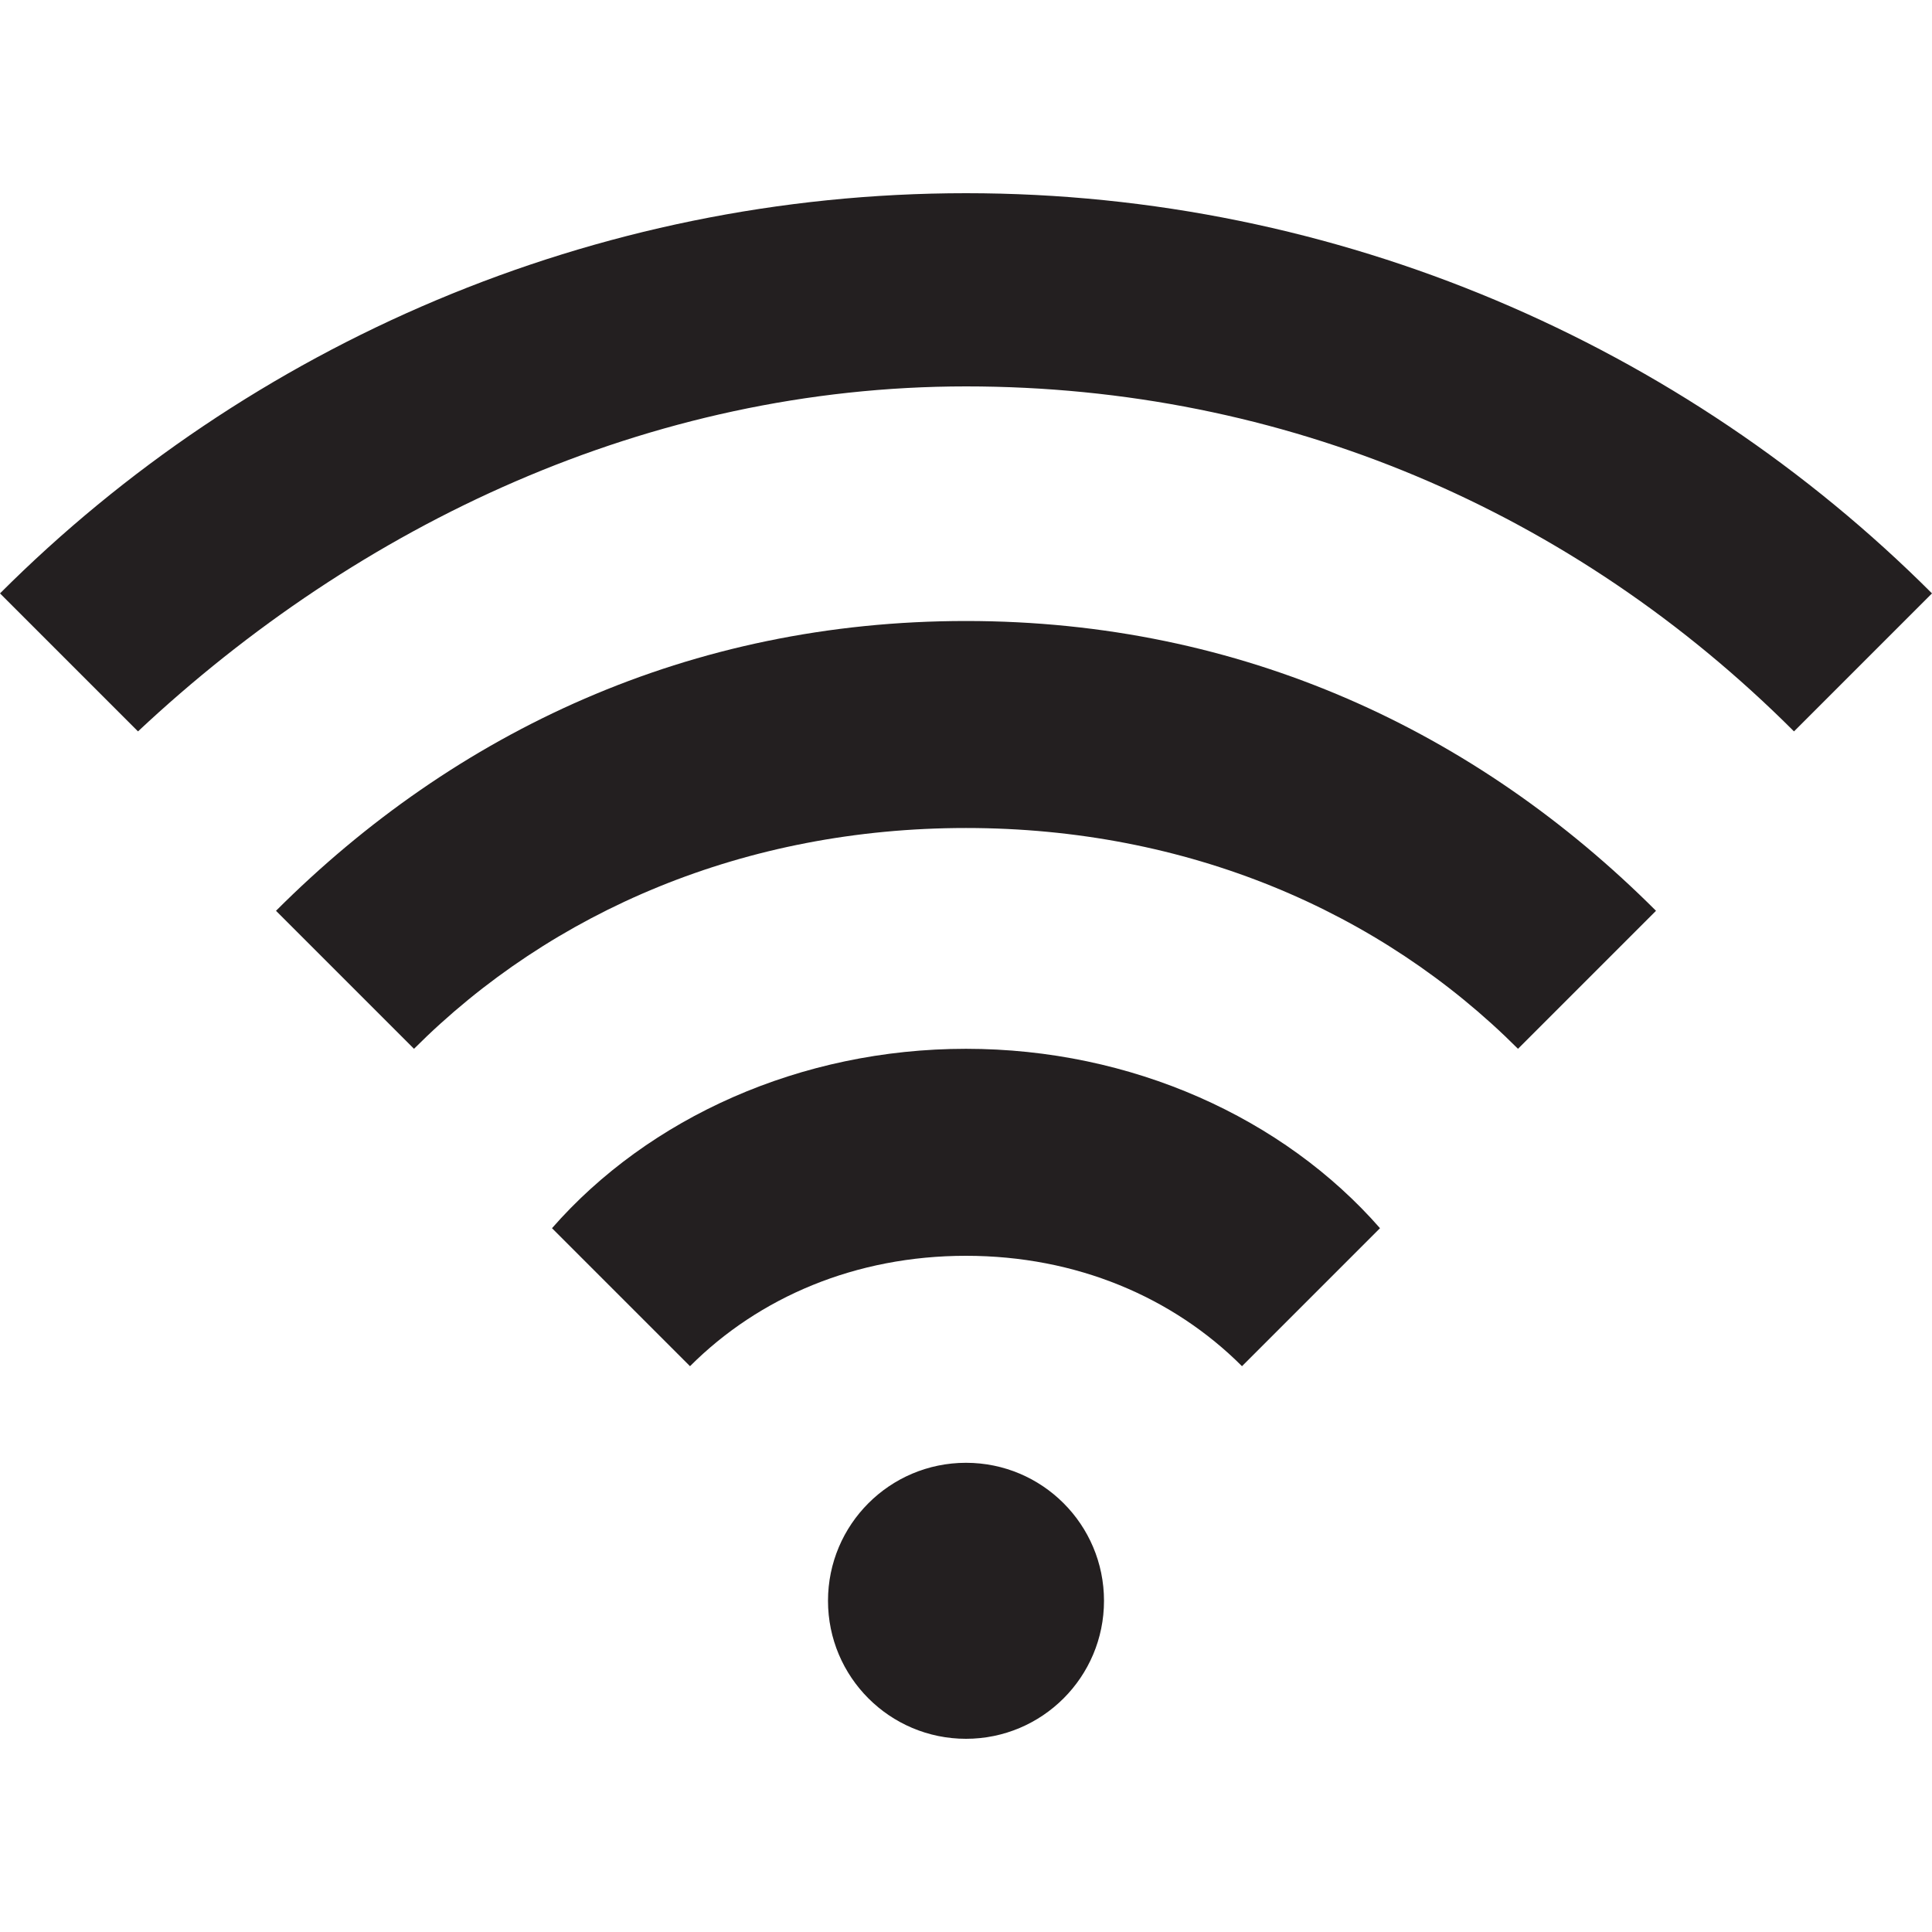
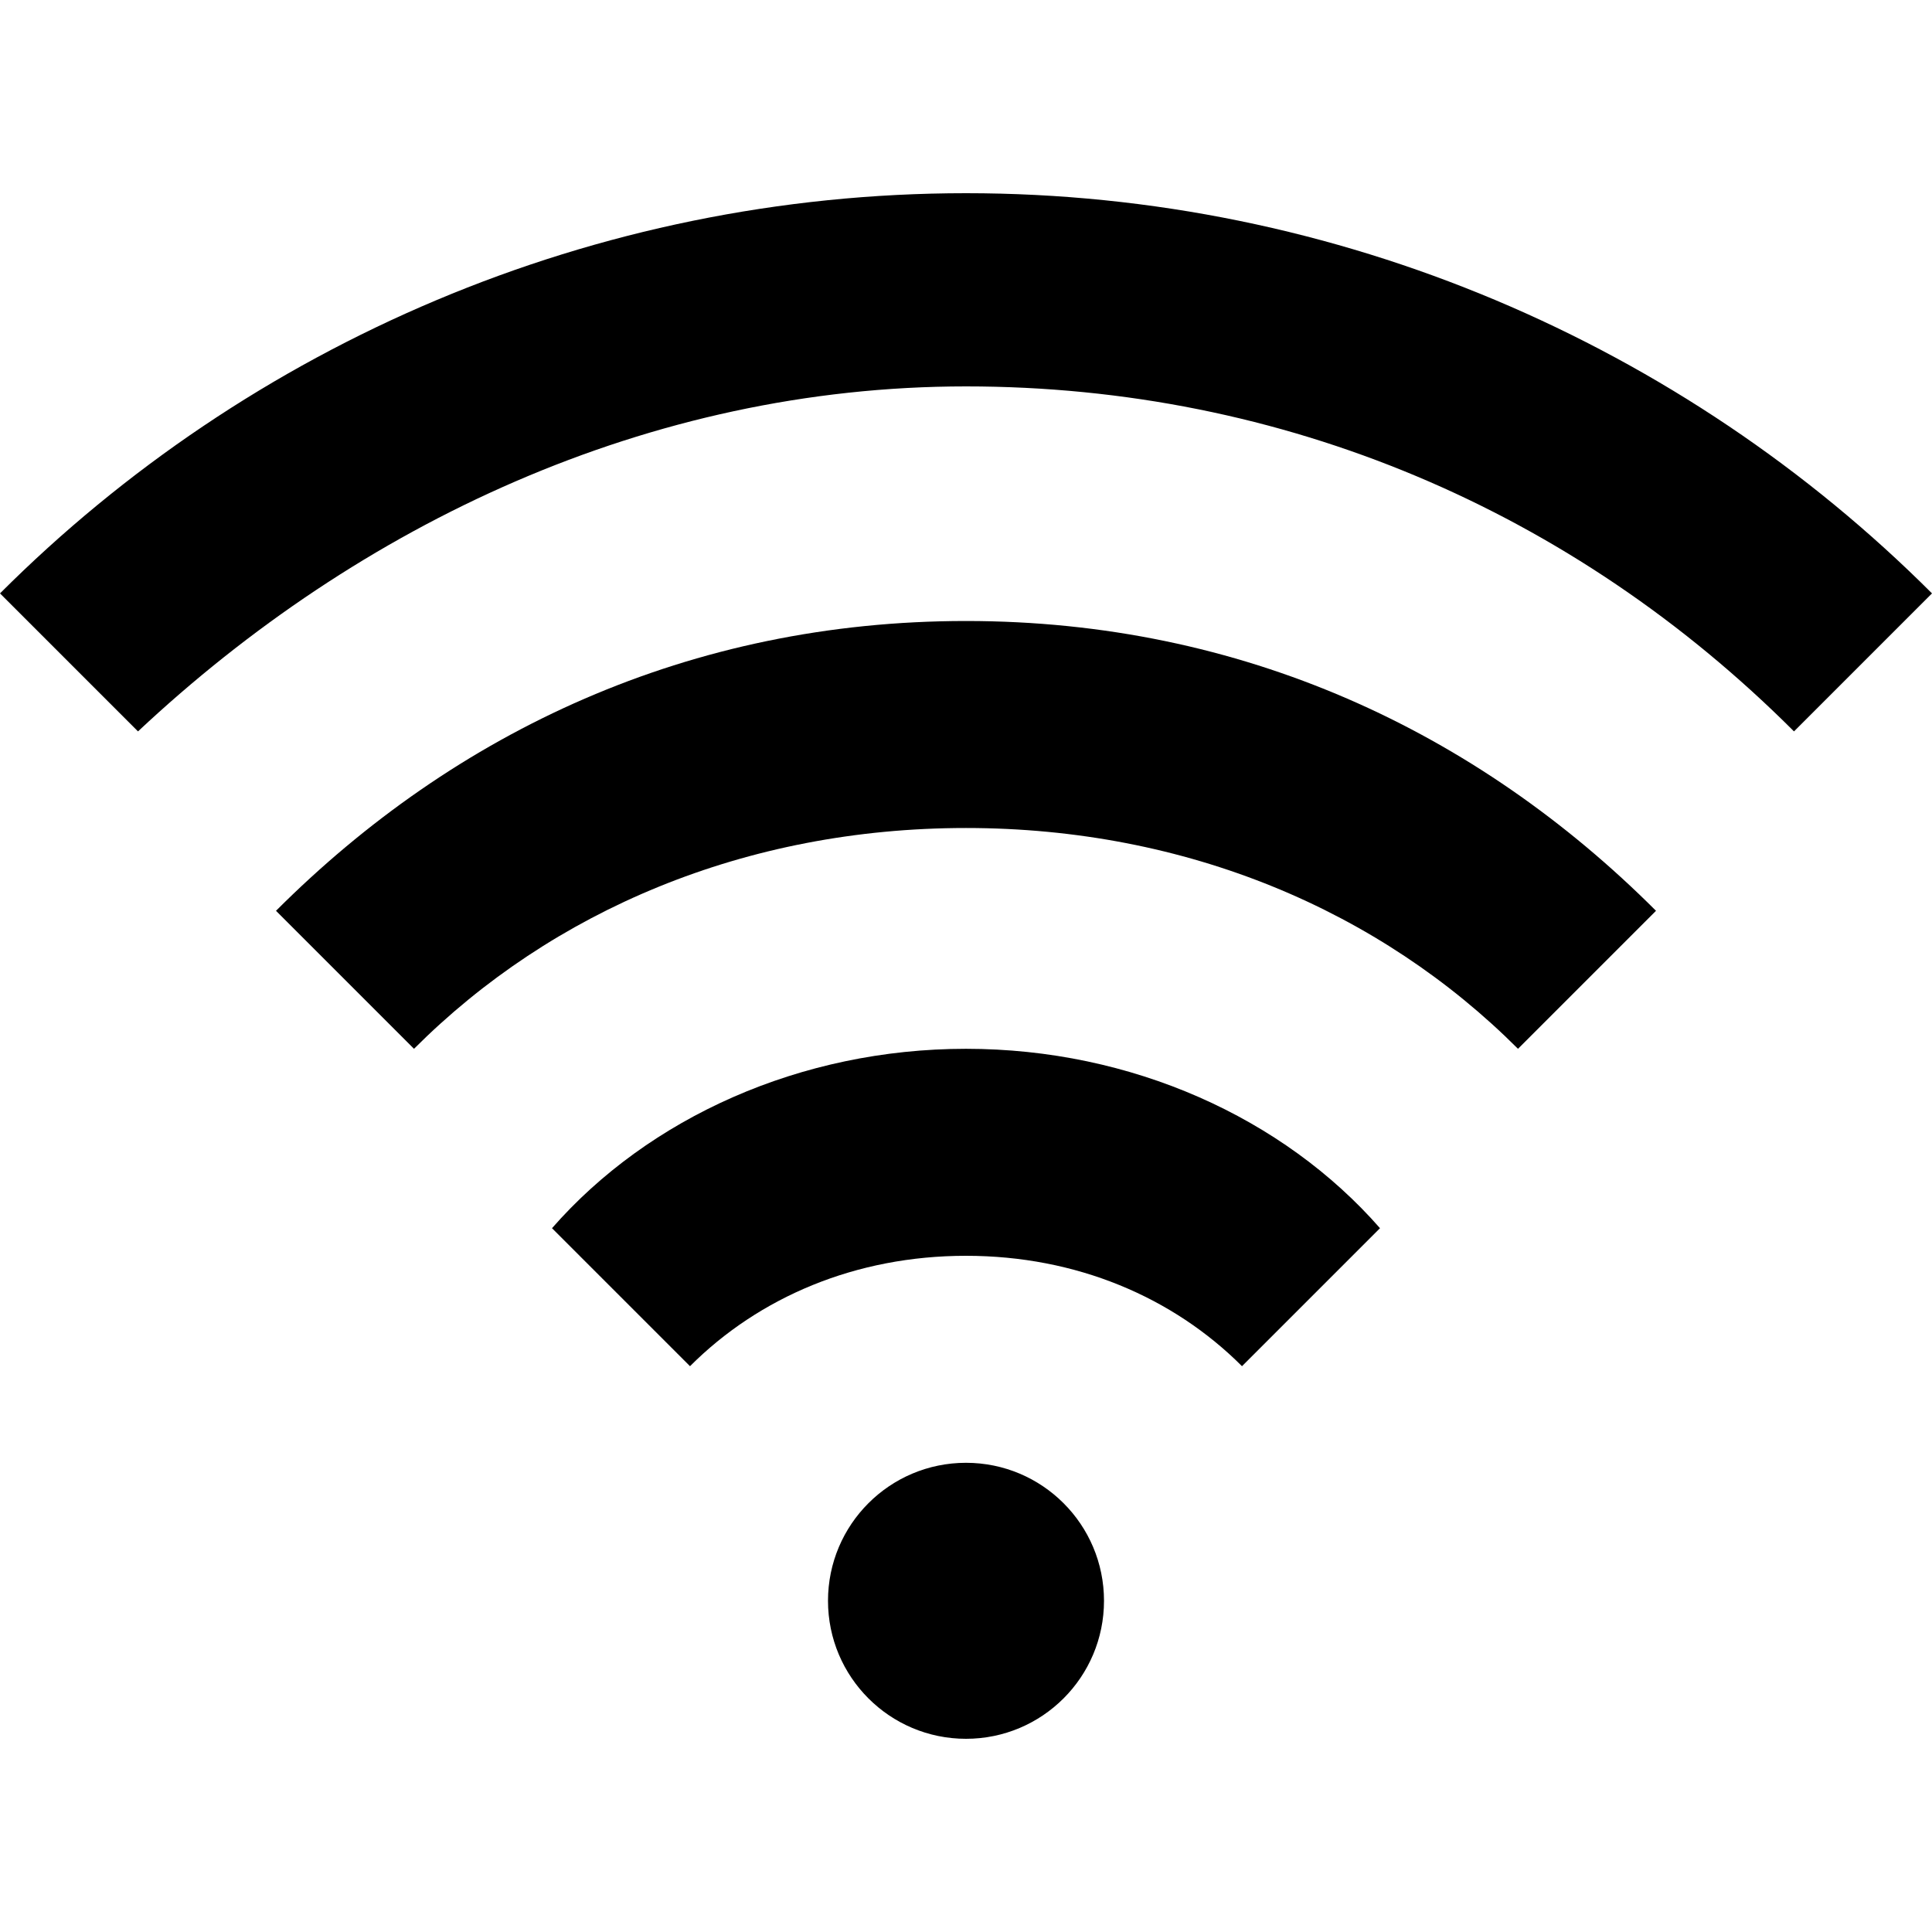
<svg xmlns="http://www.w3.org/2000/svg" version="1.1" id="Layer_1" x="0px" y="0px" width="14px" height="14px" viewBox="0 0 14 14" enable-background="new 0 0 14 14" xml:space="preserve">
  <g>
-     <path fill="#231F20" d="M7,7.6c-1.2,0-2.3,0.5-3,1.3l1,1c0.5-0.5,1.2-0.8,2-0.8c0.8,0,1.5,0.3,2,0.8l1-1C9.3,8.1,8.2,7.6,7,7.6z" />
-     <path fill="#231F20" d="M7,4.5c-2,0-3.7,0.8-5,2.1l1,1C4,6.6,5.4,6,7,6c1.6,0,3,0.6,4,1.6l1-1C10.7,5.3,9,4.5,7,4.5z" />
-     <path fill="#231F20" d="M7,2.8c2.3,0,4.4,0.9,6,2.5l1-1c-1.8-1.8-4.3-2.9-7-2.9c-2.7,0-5.2,1.1-7,2.9l1,1C2.6,3.8,4.7,2.8,7,2.8z" />
-     <circle fill="#231F20" cx="7" cy="11.6" r="1" />
+     <path d="M7,7.6c-1.2,0-2.3,0.5-3,1.3l1,1c0.5-0.5,1.2-0.8,2-0.8c0.8,0,1.5,0.3,2,0.8l1-1C9.3,8.1,8.2,7.6,7,7.6z" />
+     <path d="M7,4.5c-2,0-3.7,0.8-5,2.1l1,1C4,6.6,5.4,6,7,6c1.6,0,3,0.6,4,1.6l1-1C10.7,5.3,9,4.5,7,4.5z" />
+     <path d="M7,2.8c2.3,0,4.4,0.9,6,2.5l1-1c-1.8-1.8-4.3-2.9-7-2.9c-2.7,0-5.2,1.1-7,2.9l1,1C2.6,3.8,4.7,2.8,7,2.8z" />
+     <circle cx="7" cy="11.6" r="1" />
  </g>
</svg>
